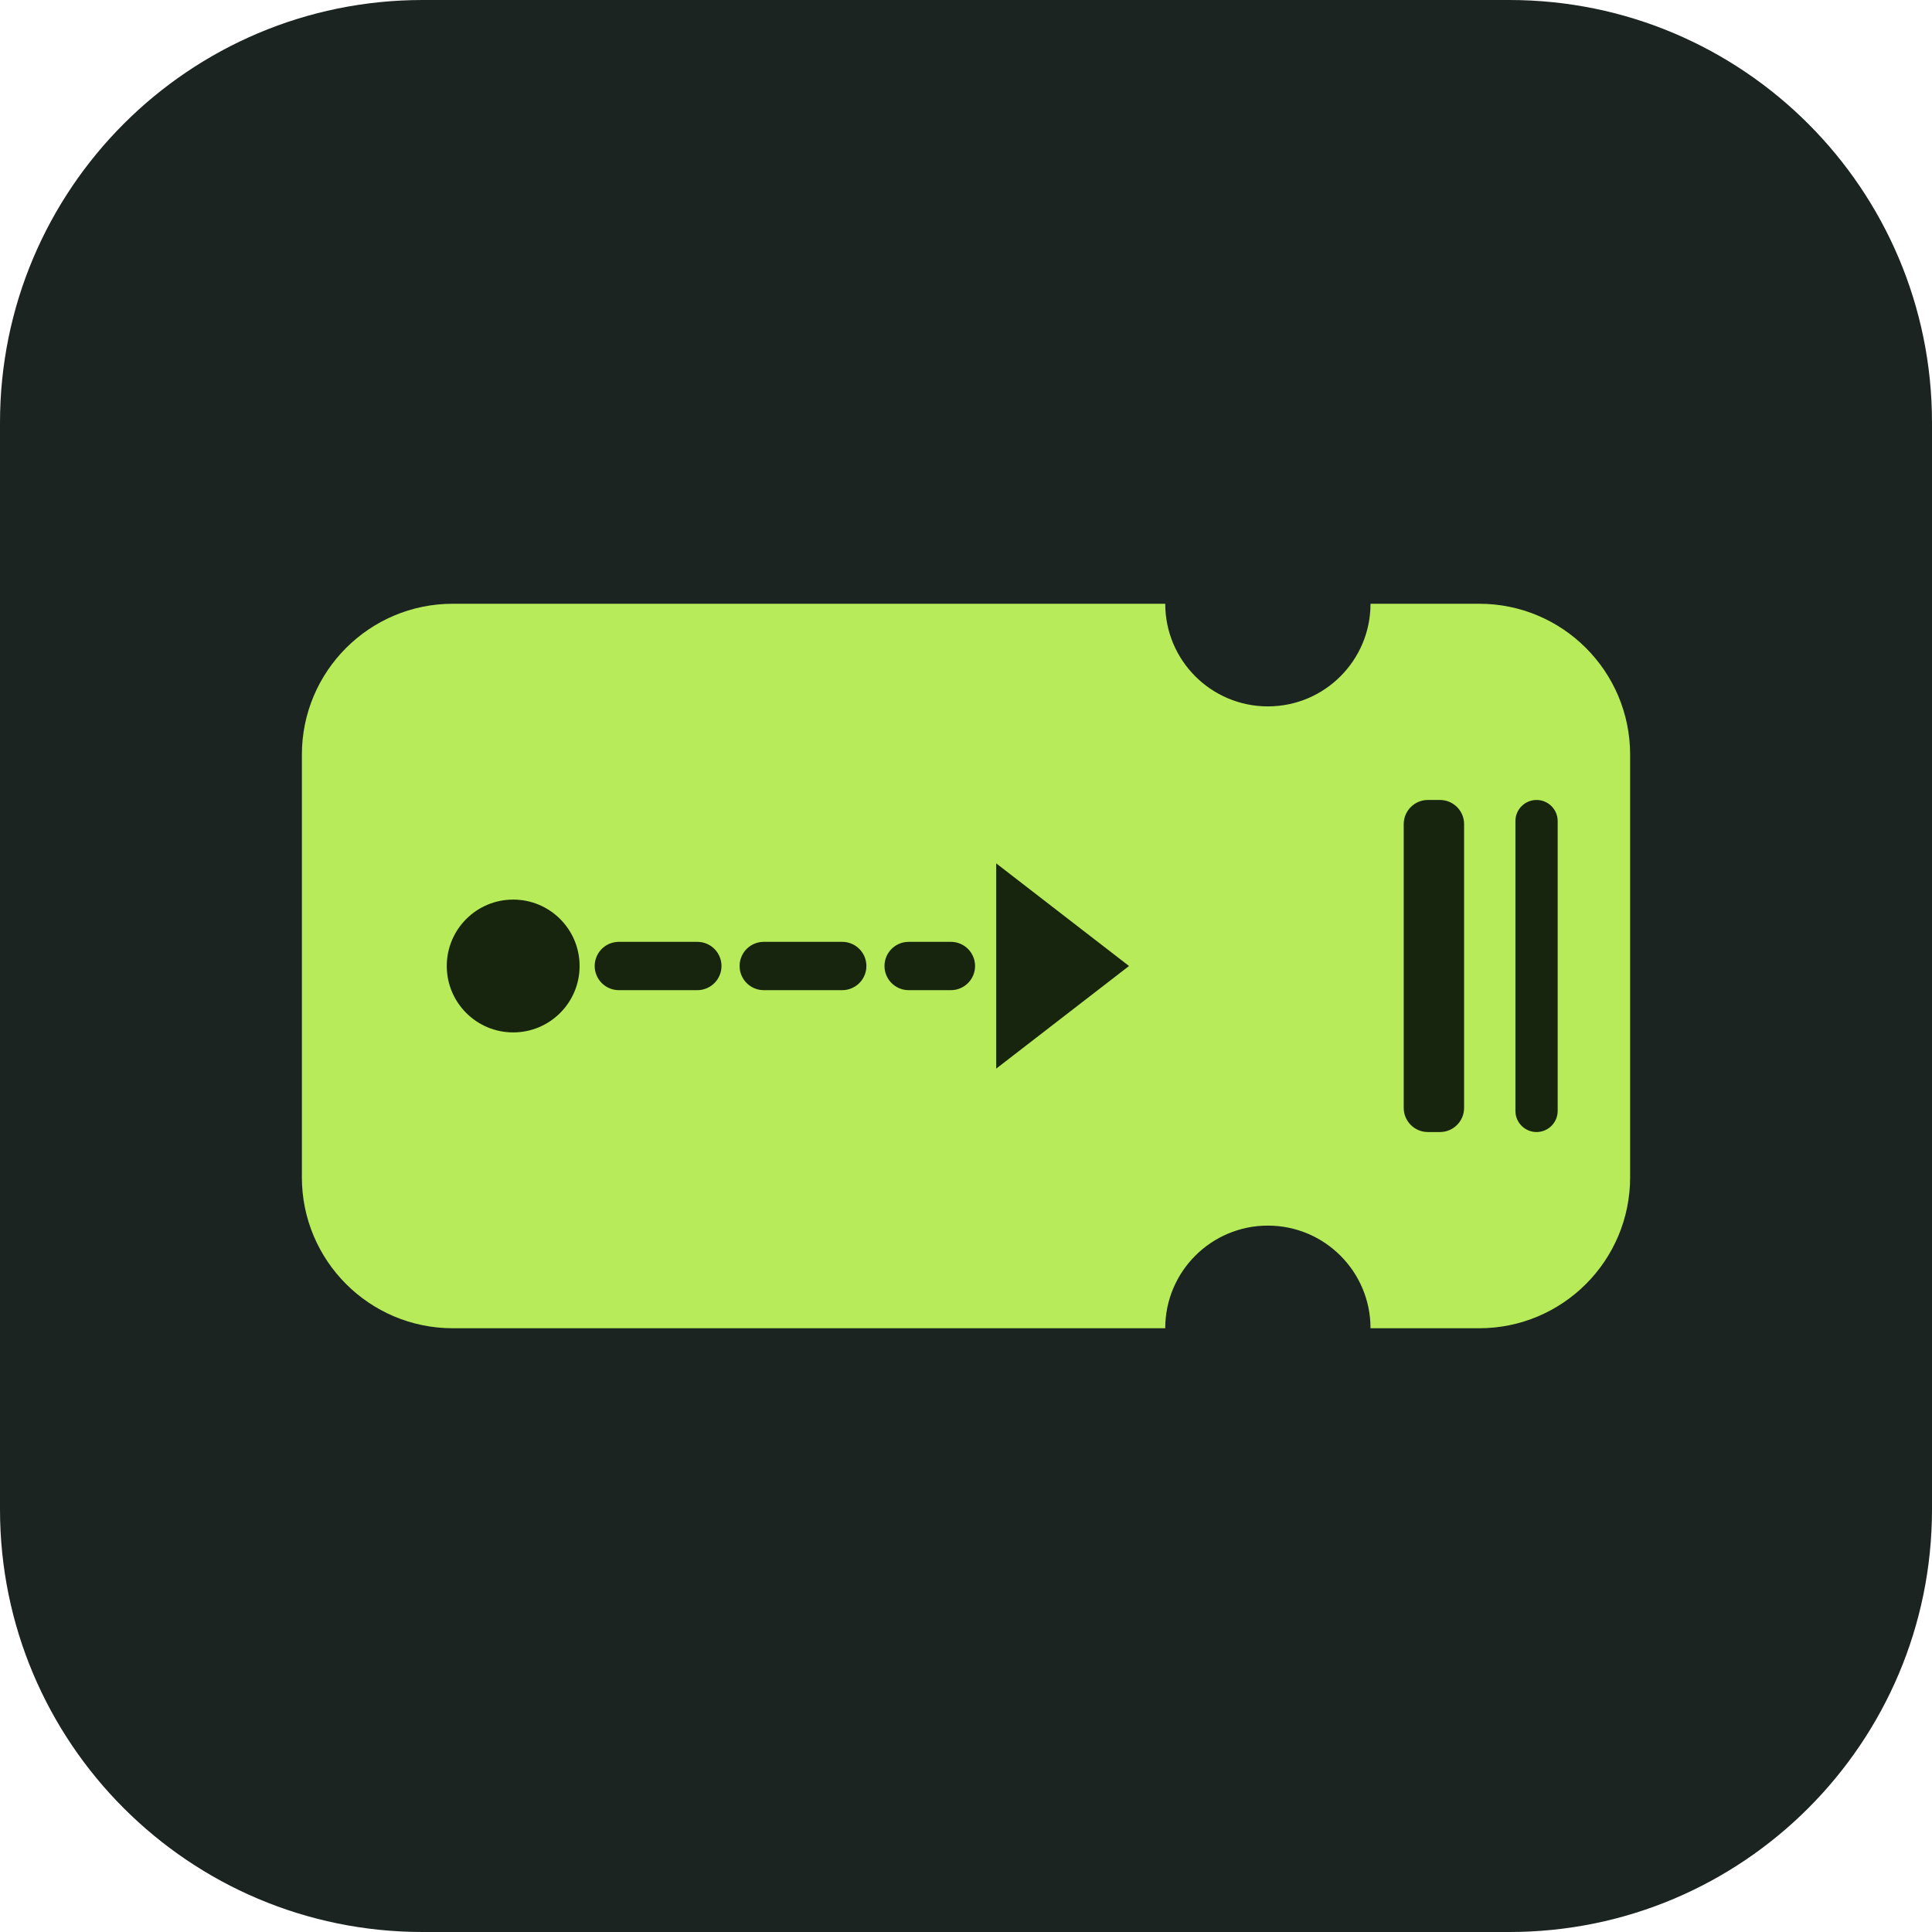
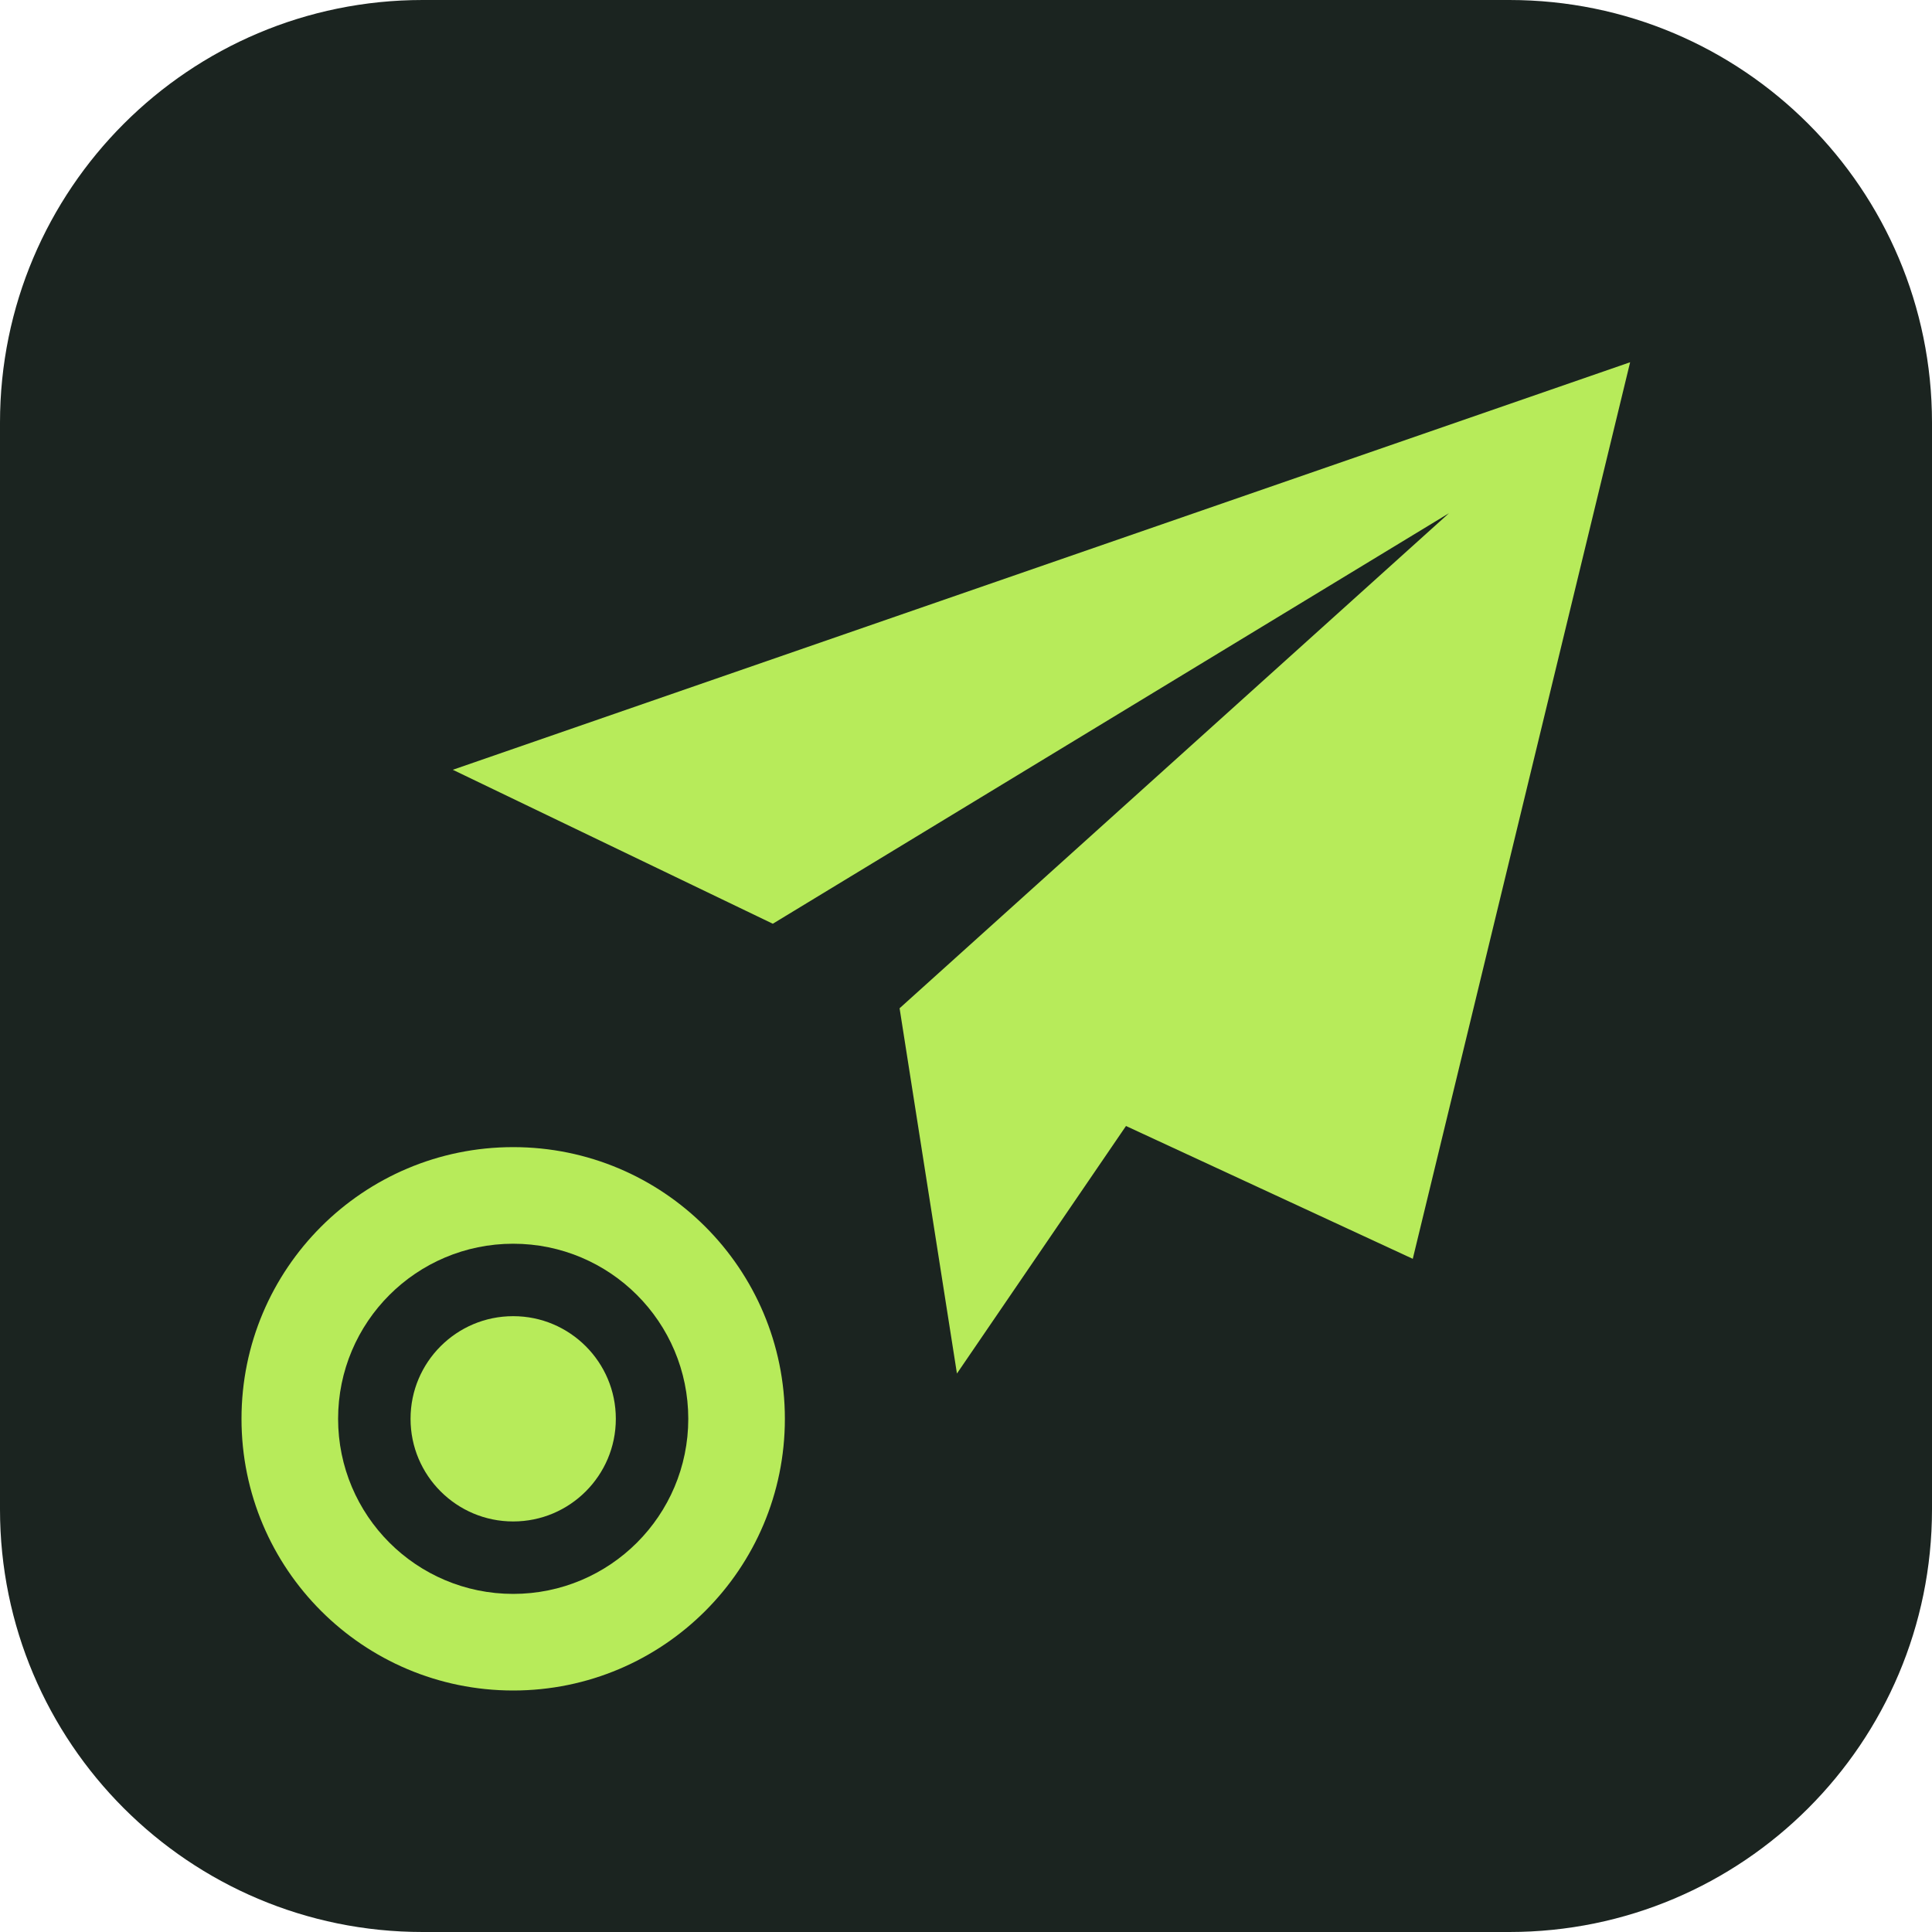
<svg xmlns="http://www.w3.org/2000/svg" viewBox="0 0 64 64">
  <rect width="64" height="64" rx="14" fill="#1b2420" />
-   <rect x="10" y="20" width="44" height="24" rx="5" fill="#b7eb5a" />
-   <circle cx="17" cy="32" r="2.2" fill="#17250e" />
-   <path d="M20.5 32h11" stroke="#17250e" stroke-width="1.6" stroke-linecap="round" stroke-dasharray="2.6 2.2" />
-   <path d="M33 28.6 37.4 32 33 35.4z" fill="#17250e" />
-   <circle cx="42" cy="20" r="3.4" fill="#1b2420" />
-   <circle cx="42" cy="44" r="3.4" fill="#1b2420" />
-   <rect x="46.5" y="26.5" width="2" height="11" rx="0.8" fill="#17250e" />
-   <rect x="50.2" y="26.5" width="1.4" height="11" rx="0.7" fill="#17250e" />
+   <path d="M54 12 15 25.5l10.6 5.1L48 17 29.8 33.4l1.9 12.1 5.6-8.2 9.5 4.4z" fill="#b7eb5a" />
+   <circle cx="17" cy="47" r="9" fill="#b7eb5a" />
+   <circle cx="17" cy="47" r="4.6" fill="none" stroke="#1b2420" stroke-width="2.4" />
</svg>
